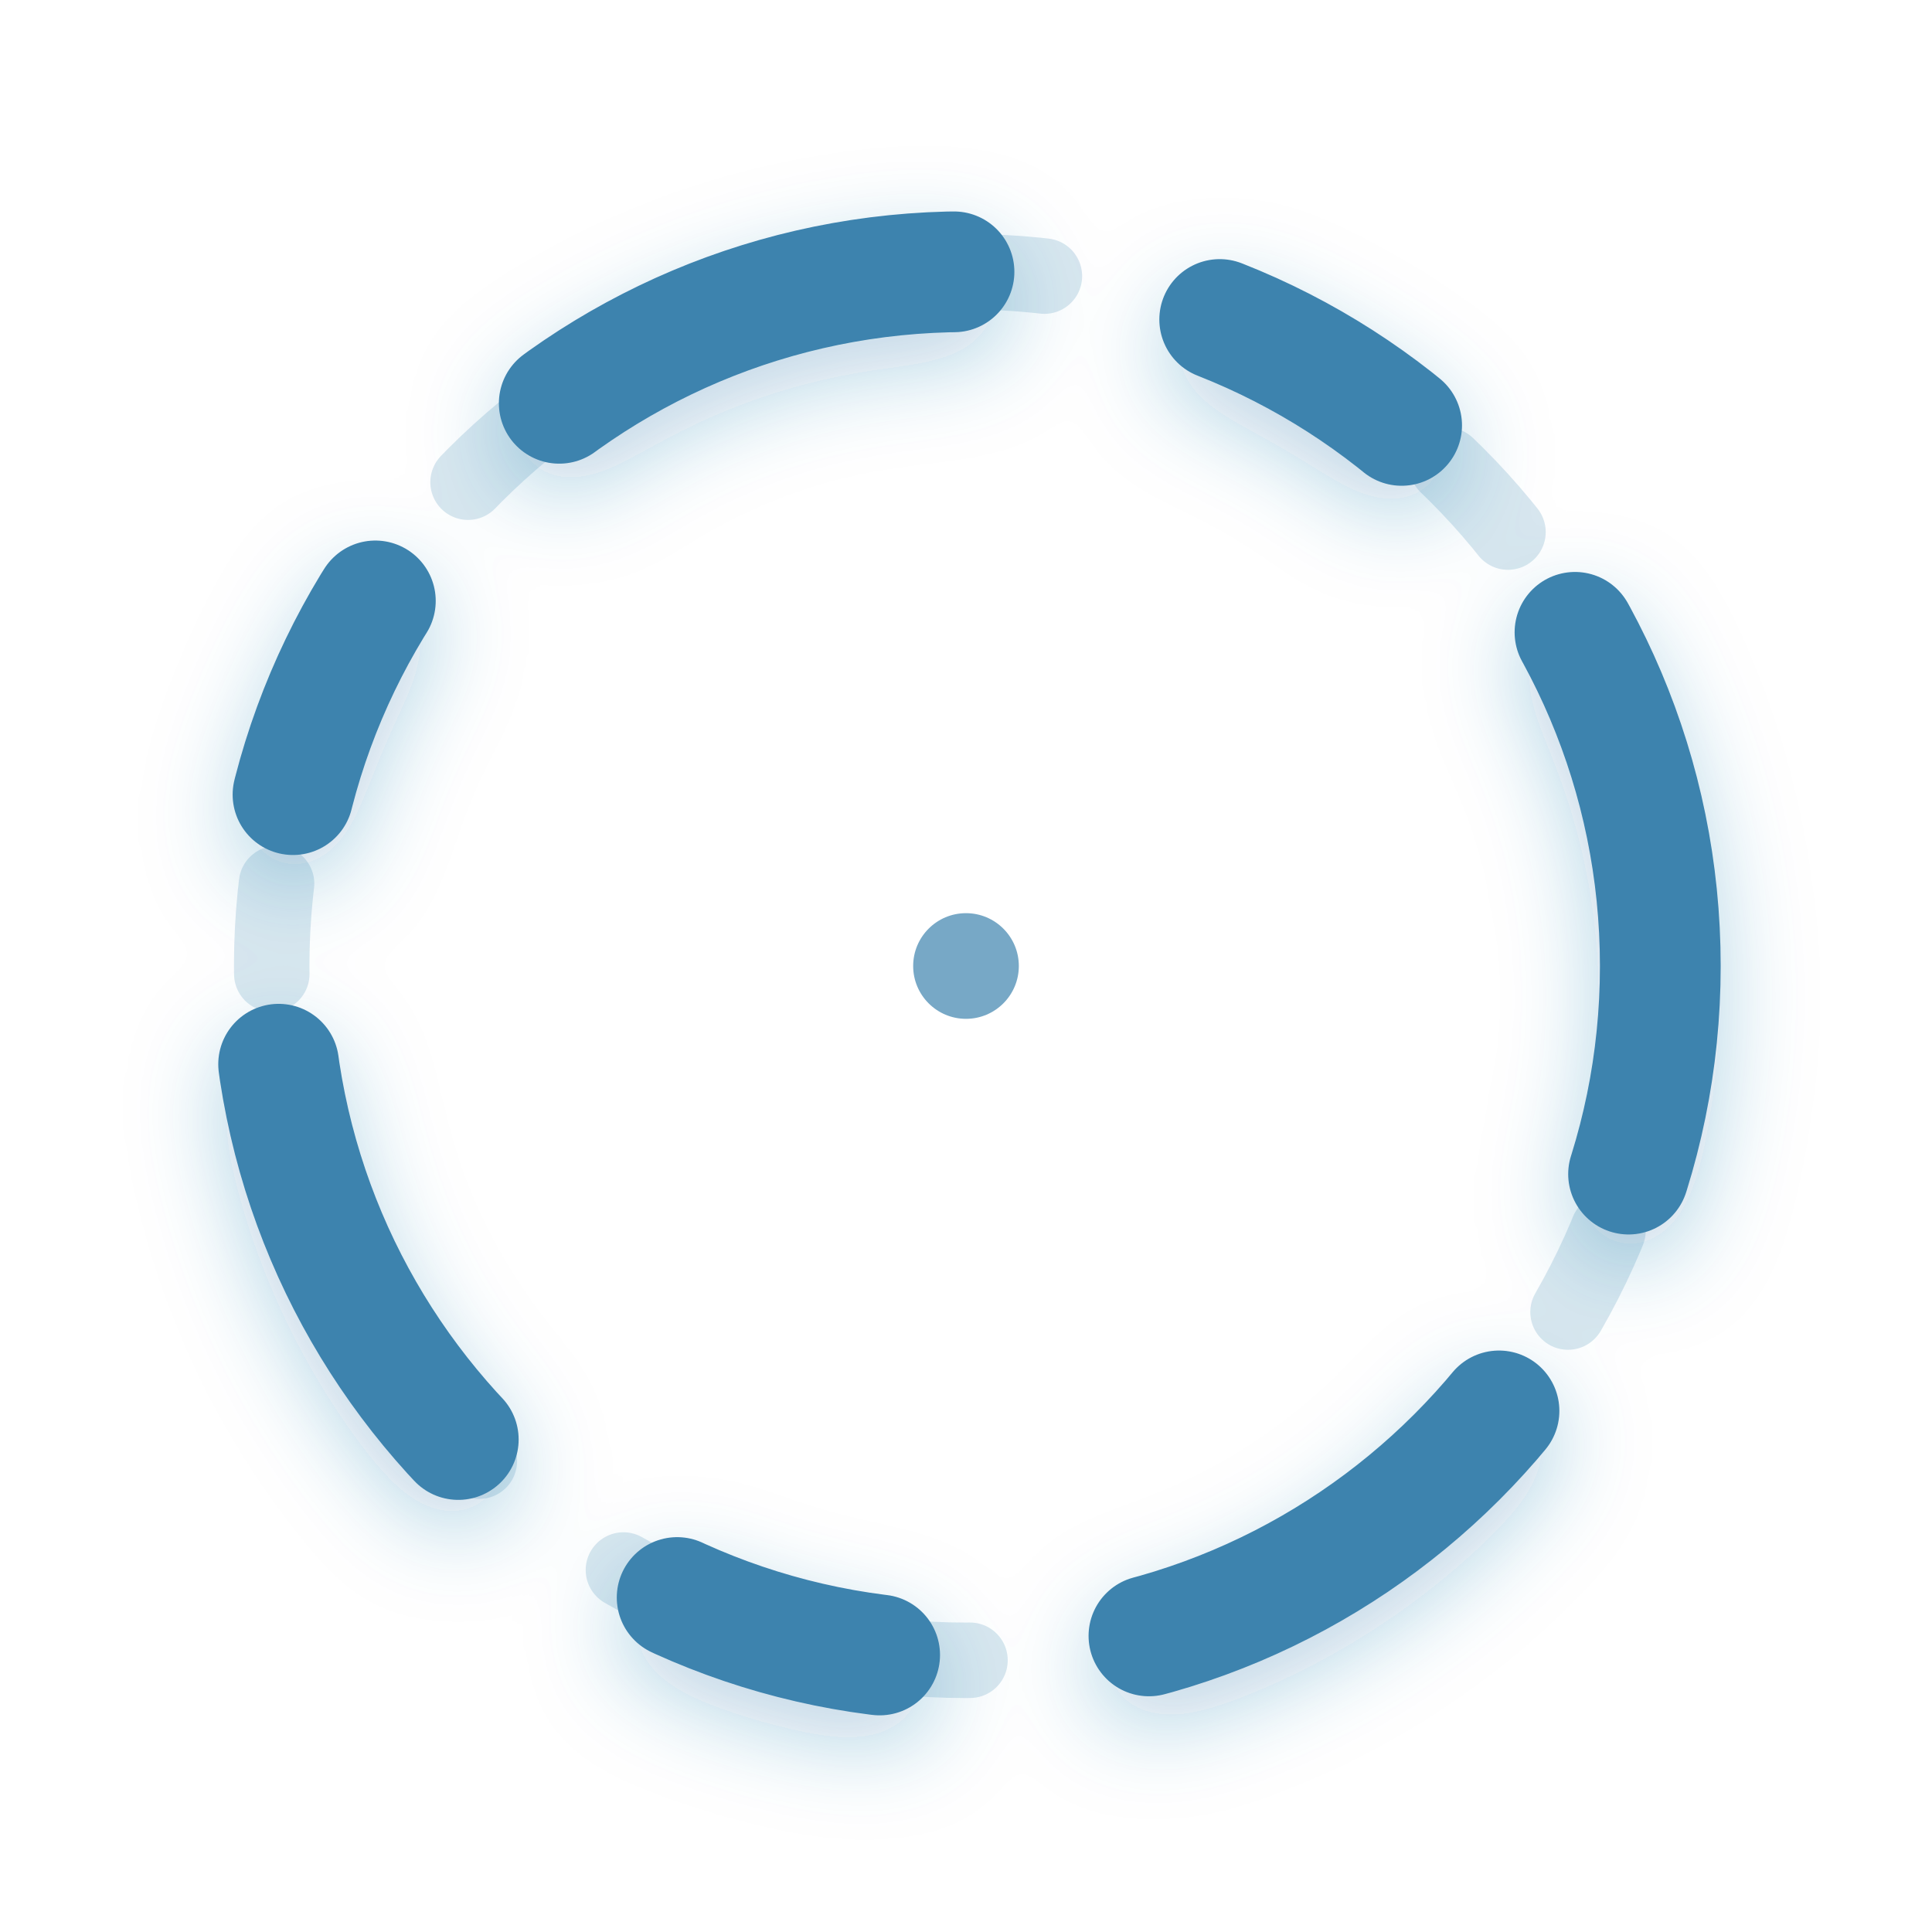
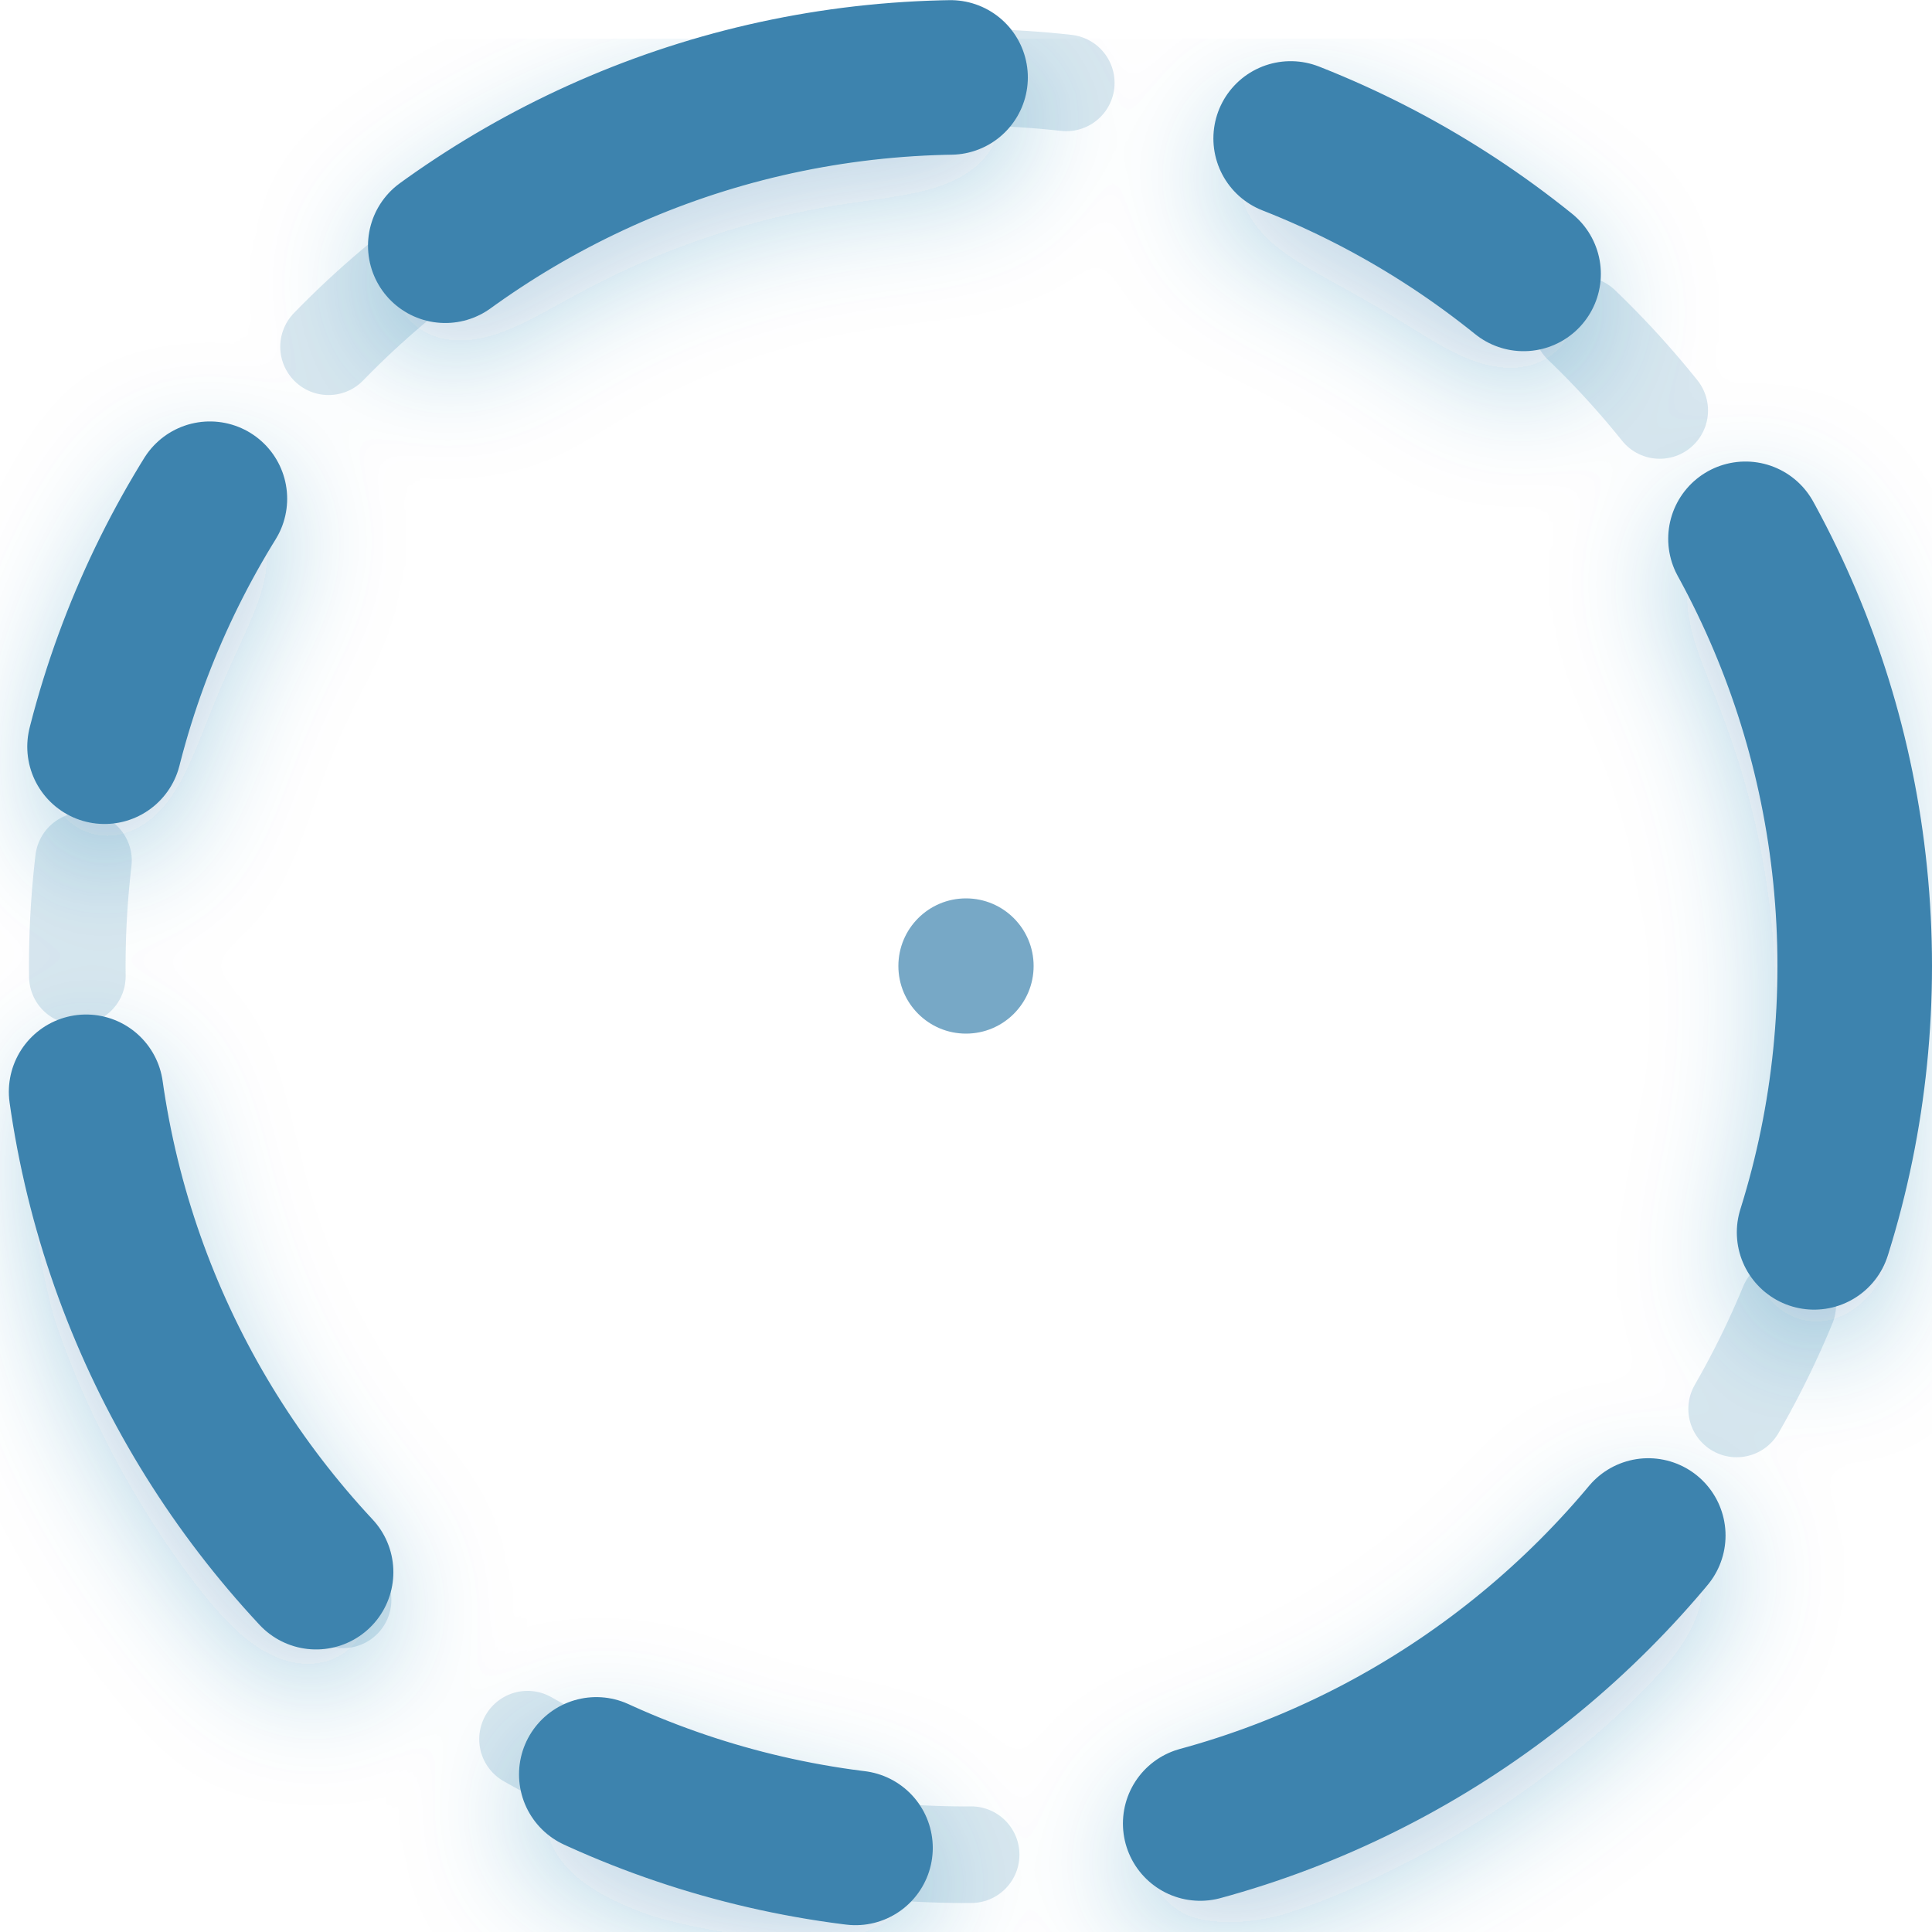
- <svg xmlns="http://www.w3.org/2000/svg" viewBox="0 0 128 128" width="64" height="64">
+ <svg xmlns="http://www.w3.org/2000/svg" viewBox="14 14 100 100" width="50" height="50">
  <defs>
    <filter id="loadingGlow" x="-20%" y="-20%" width="140%" height="140%">
      <feDropShadow dx="0" dy="2" stdDeviation="3" flood-color="#2575A7" flood-opacity="0.3" />
    </filter>
  </defs>
  <circle cx="64" cy="64" r="46" fill="none" stroke="#8FB9D2" stroke-width="5" stroke-linecap="round" stroke-dasharray="6 12" opacity="0.35" />
  <g filter="url(#loadingGlow)">
    <circle cx="64" cy="64" r="46" fill="none" stroke="#3D83AE" stroke-width="8" stroke-linecap="round" stroke-dasharray="14 18 28 18" stroke-dashoffset="0">
      <animateTransform attributeName="transform" type="rotate" from="0 64 64" to="360 64 64" dur="1.2s" repeatCount="indefinite" />
    </circle>
  </g>
  <circle cx="64" cy="64" r="3.5" fill="#3D83AE" opacity="0.7" />
</svg>
